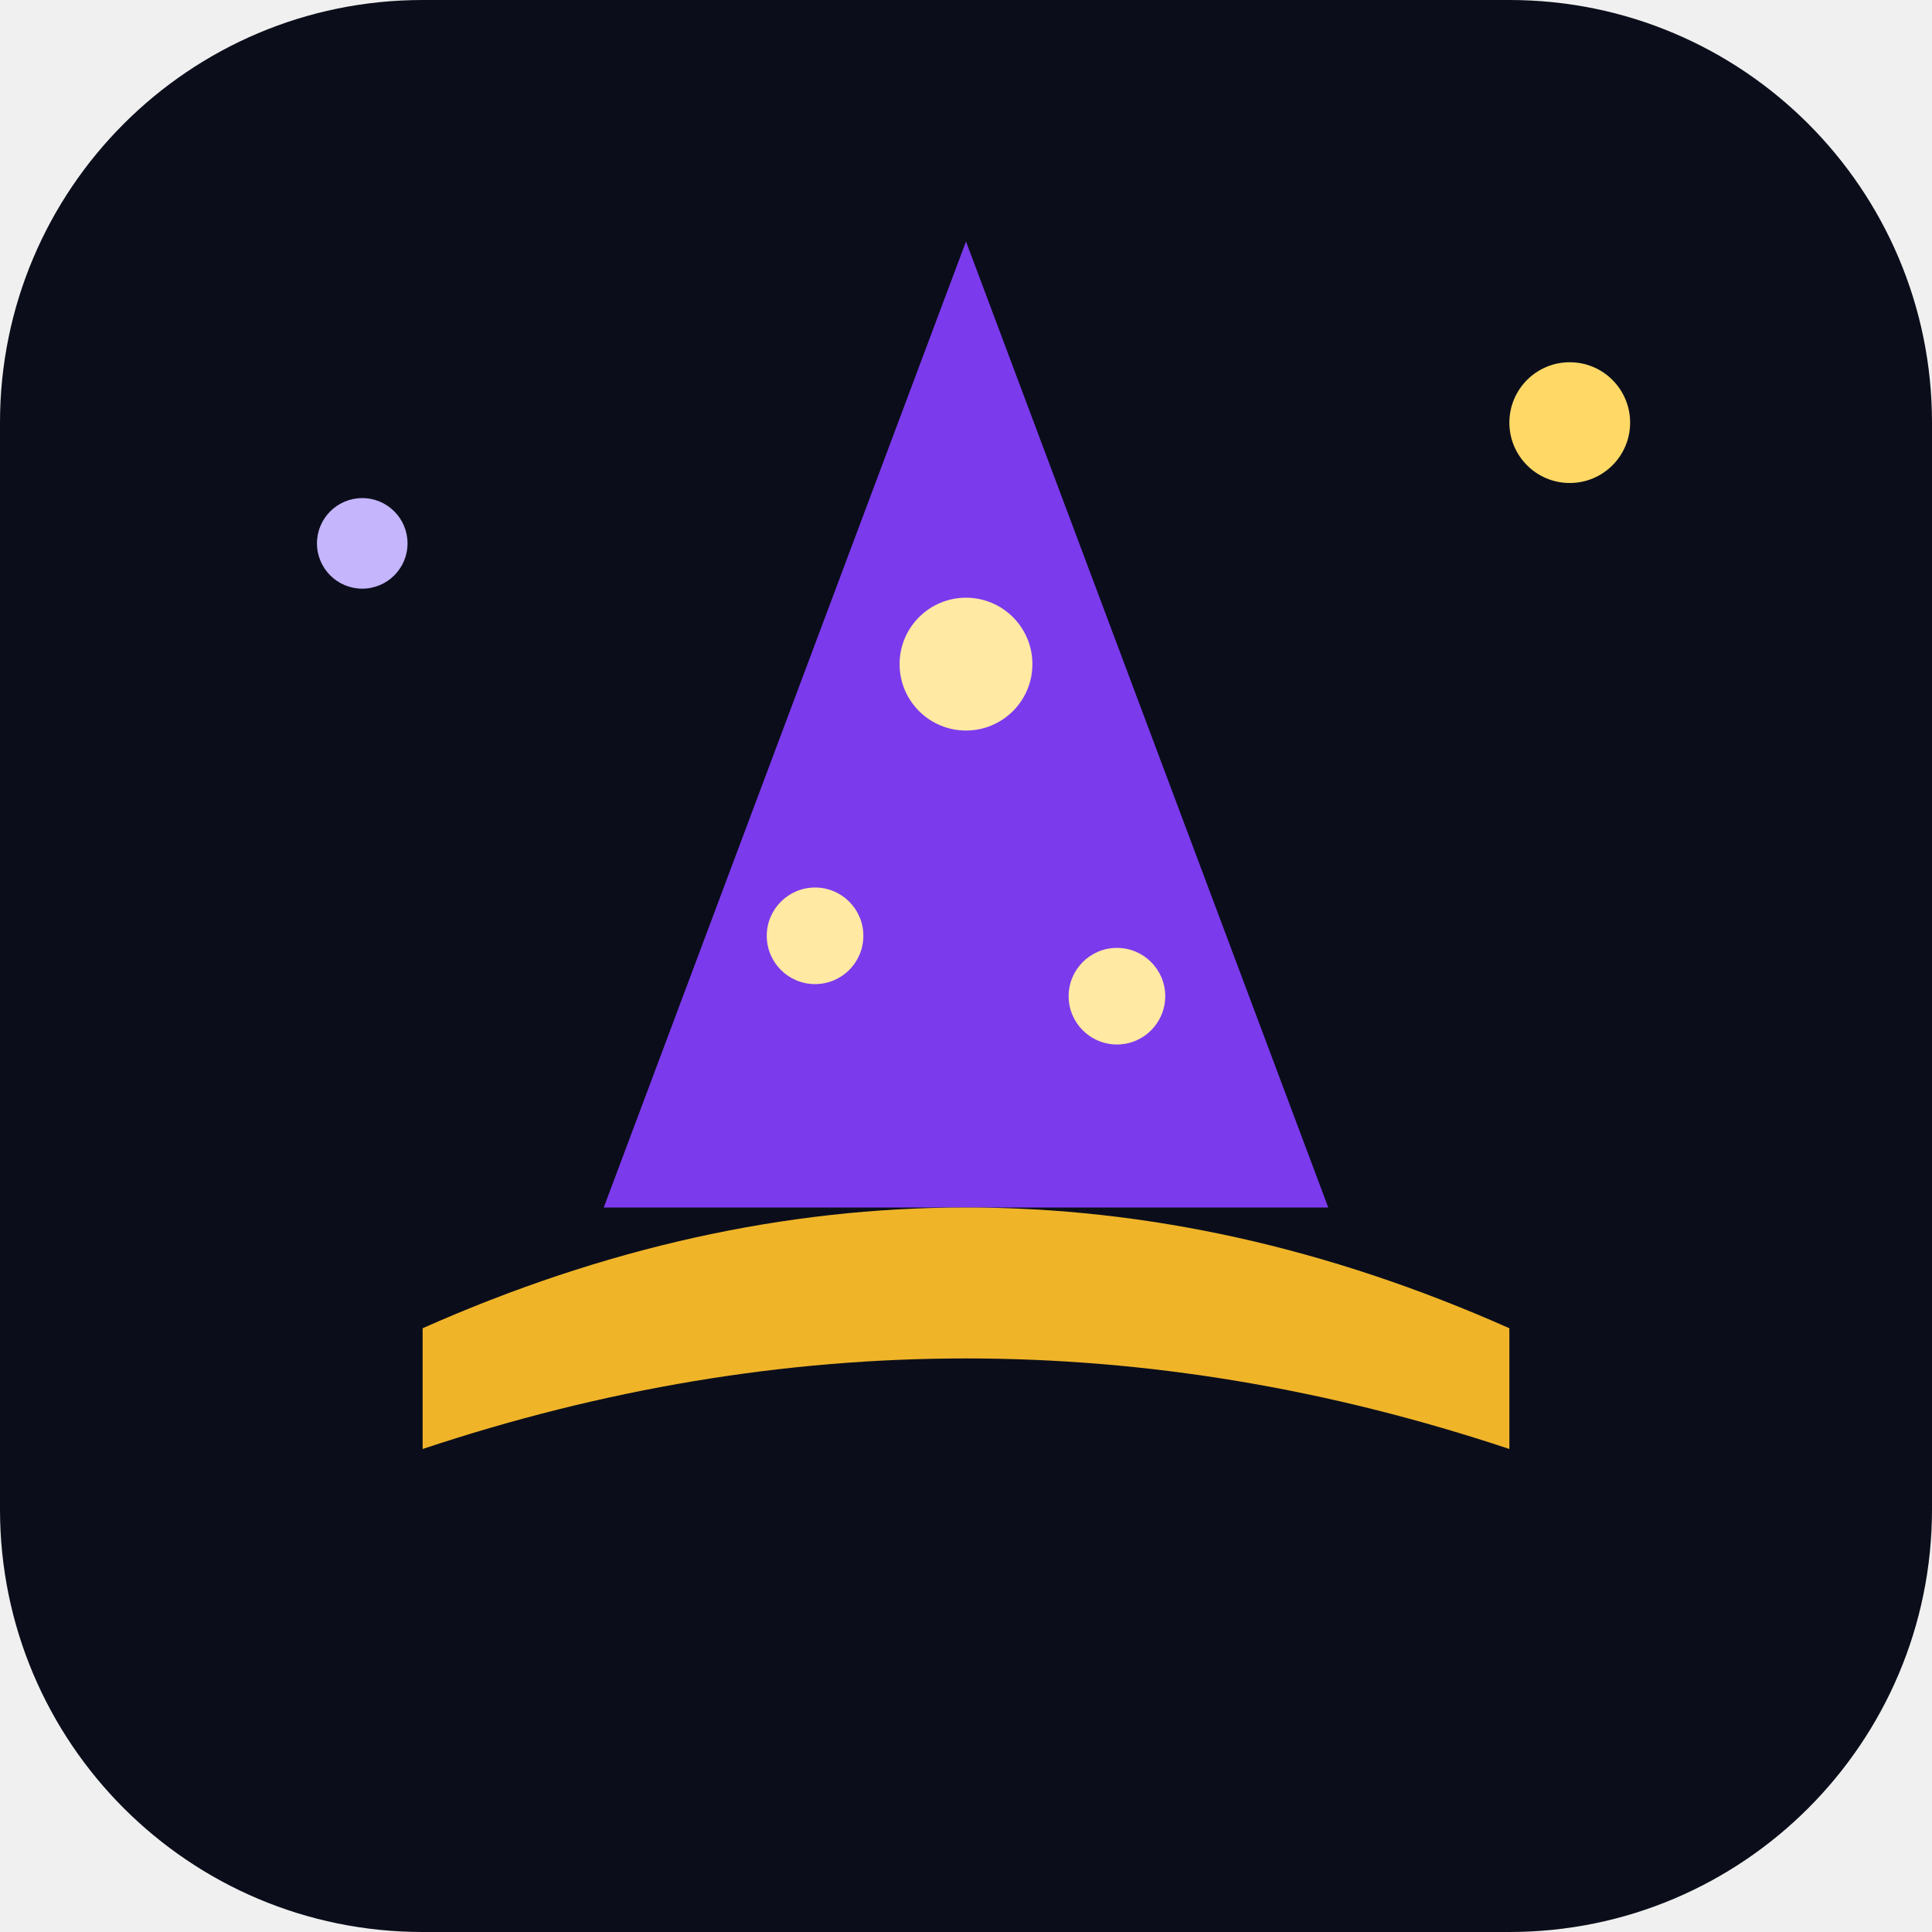
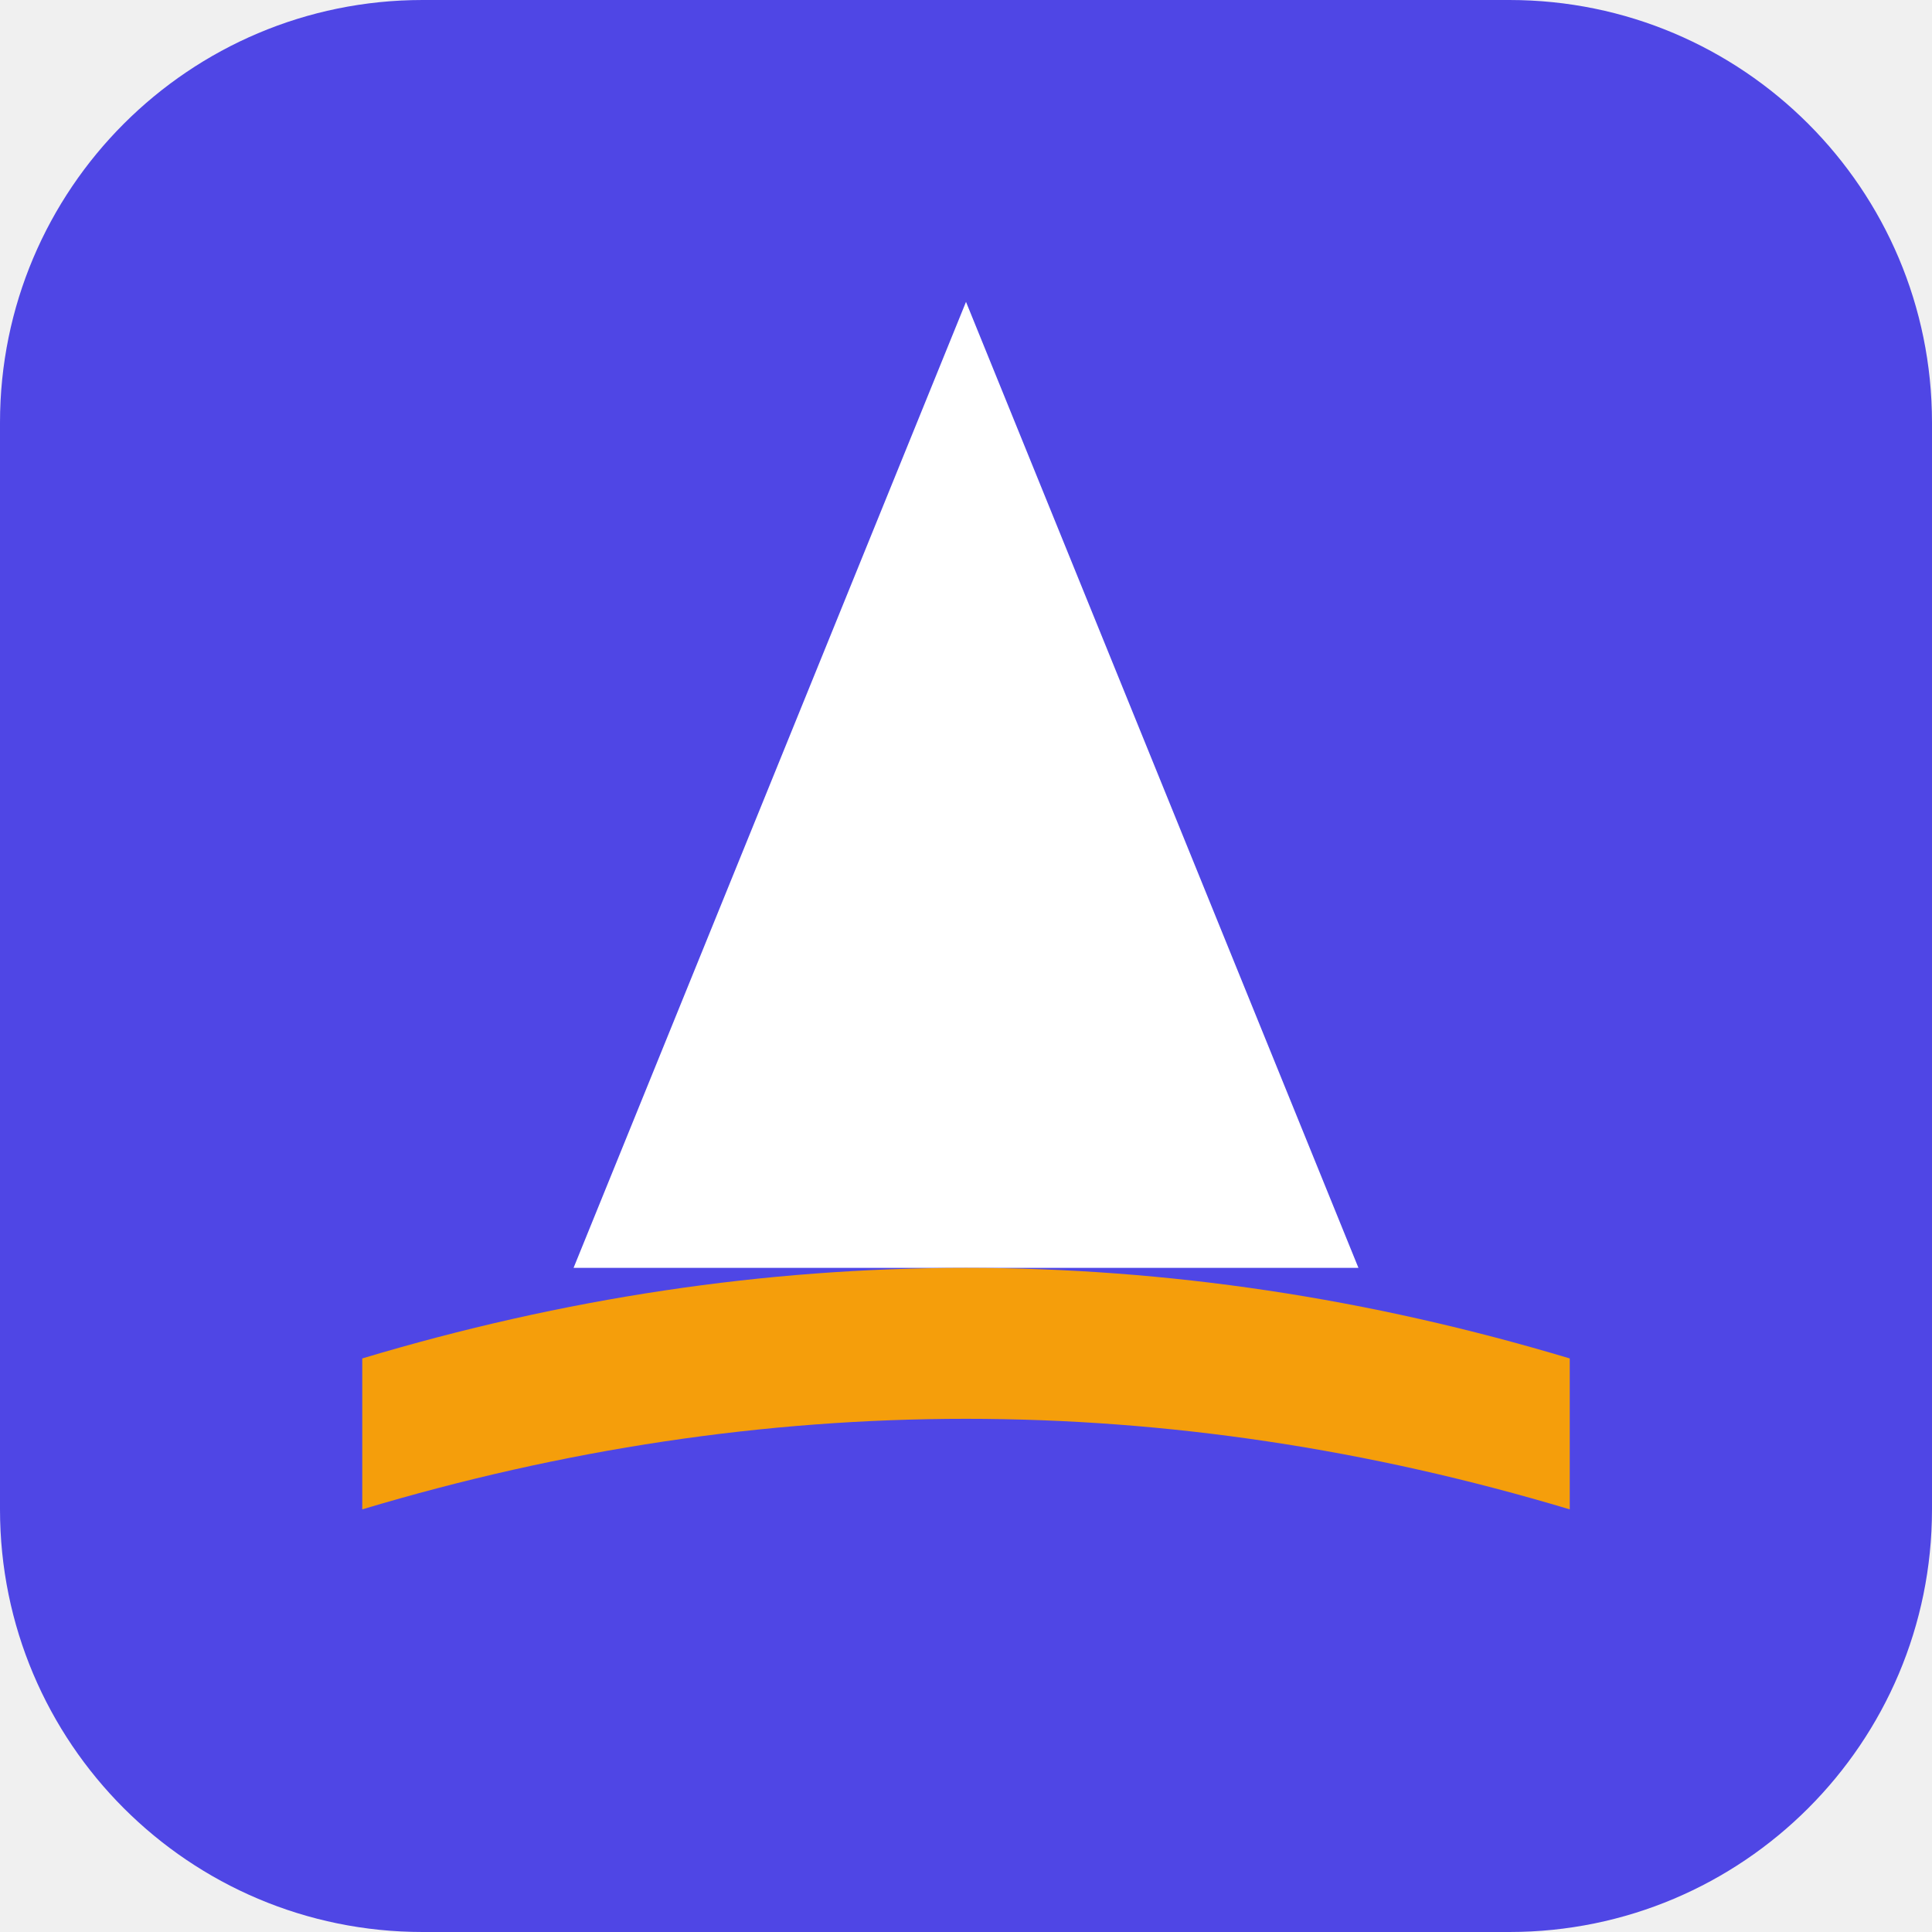
<svg xmlns="http://www.w3.org/2000/svg" viewBox="0 0 64 64">
-   <rect width="64" height="64" rx="14" fill="#0b0e1a" />
-   <path d="M32 8 L44 40 H20 Z" fill="#7c3aed" />
-   <path d="M14 44 Q32 36 50 44 L50 48 Q32 42 14 48 Z" fill="#f0b429" />
-   <circle cx="32" cy="22" r="2.2" fill="#ffe9a3" />
-   <circle cx="27" cy="31" r="1.6" fill="#ffe9a3" />
-   <circle cx="37" cy="33" r="1.6" fill="#ffe9a3" />
-   <circle cx="52" cy="14" r="2" fill="#ffd866" />
-   <circle cx="12" cy="18" r="1.5" fill="#c4b5fd" />
+   <rect width="64" height="64" rx="14" fill="#4f46e5" />
+   <path d="M32 10 L45 42 H19 Z" fill="#ffffff" />
+   <path d="M12 45 Q32 39 52 45 L52 50 Q32 44 12 50 Z" fill="#f59e0b" />
</svg>
